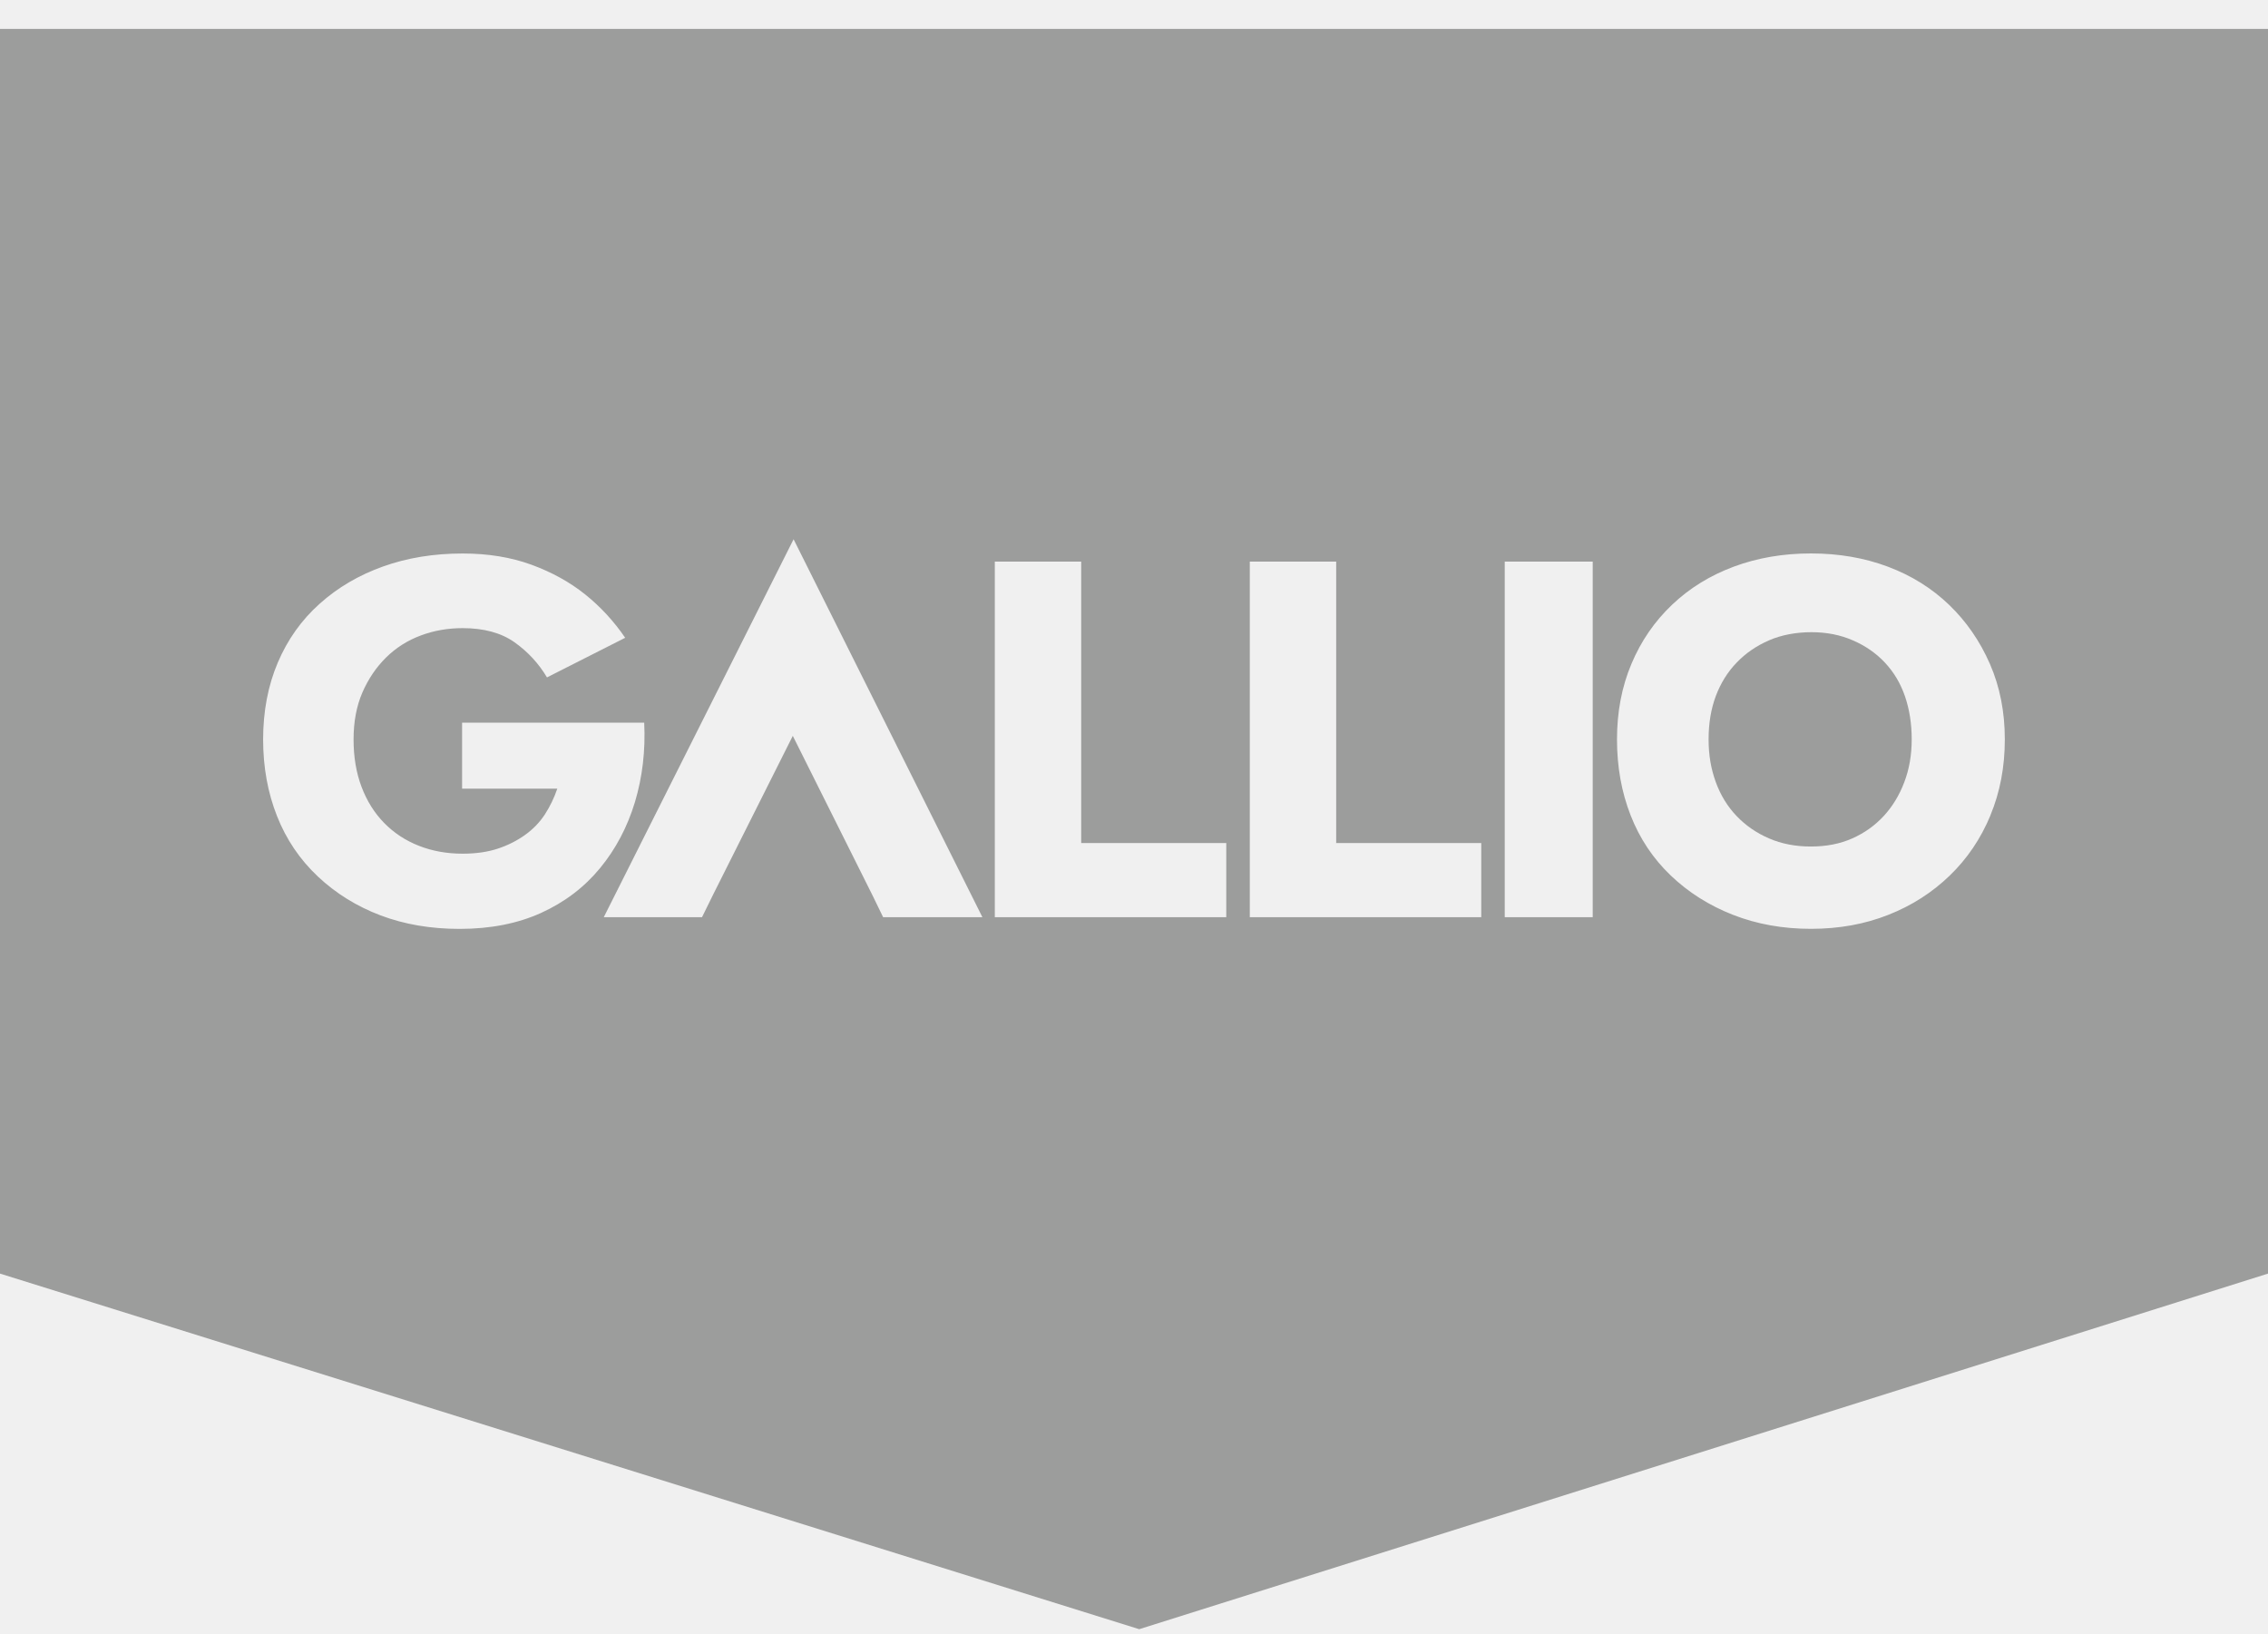
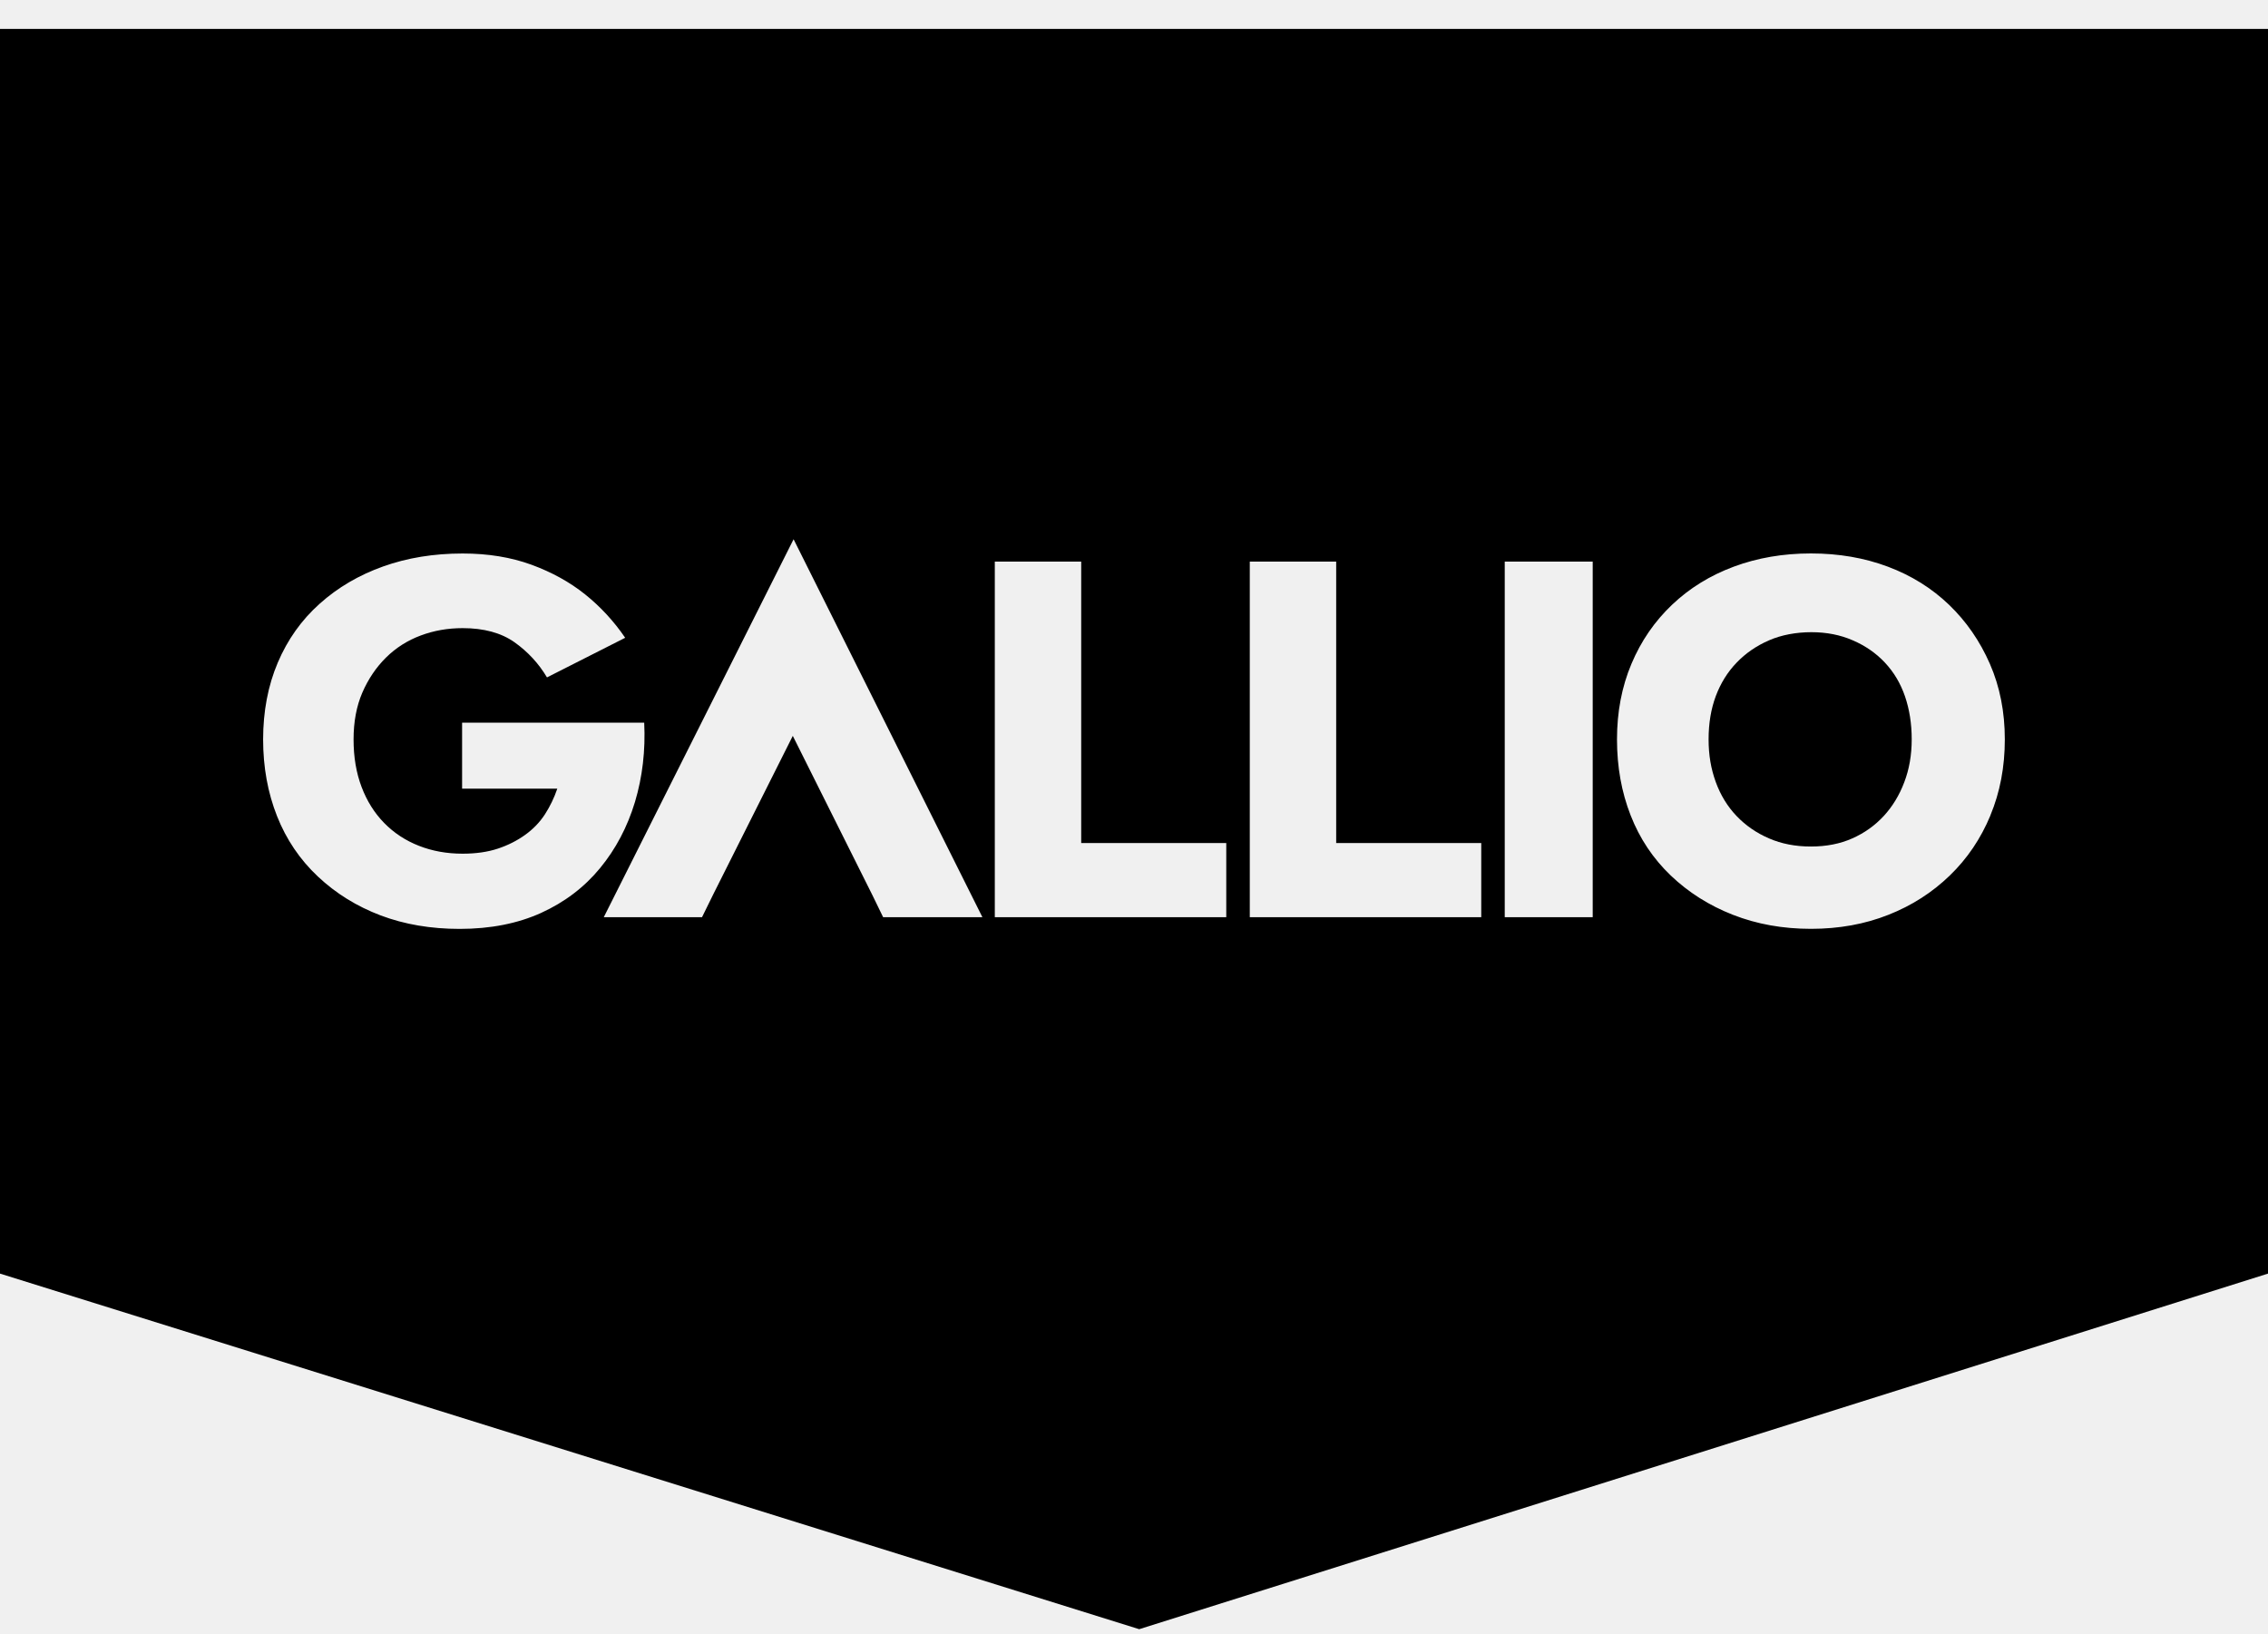
- <svg xmlns="http://www.w3.org/2000/svg" width="75" height="54" viewBox="0 0 75 54" fill="none">
+ <svg xmlns="http://www.w3.org/2000/svg" viewBox="0 0 75 54" fill="none">
  <g clip-path="url(#clip0_696_229)">
-     <path d="M62.334 21.912C62.039 21.599 61.685 21.352 61.271 21.174C60.858 20.993 60.4 20.904 59.901 20.904C59.402 20.904 58.911 20.993 58.498 21.174C58.084 21.354 57.726 21.599 57.427 21.912C57.125 22.225 56.897 22.596 56.738 23.02C56.58 23.445 56.501 23.921 56.501 24.447C56.501 24.972 56.58 25.422 56.738 25.858C56.897 26.295 57.128 26.671 57.427 26.983C57.726 27.296 58.084 27.544 58.498 27.722C58.911 27.902 59.373 27.991 59.883 27.991C60.394 27.991 60.851 27.902 61.254 27.722C61.656 27.544 62.002 27.296 62.292 26.983C62.58 26.671 62.809 26.297 62.971 25.867C63.136 25.437 63.218 24.964 63.218 24.447C63.218 23.93 63.143 23.458 62.996 23.026C62.848 22.596 62.626 22.223 62.331 21.91L62.334 21.912Z" fill="#9C9D9C" />
-     <path d="M0 0.956V42.113L37.672 53.871L75 42.113V0.956H0ZM17.897 30.185C17.12 30.537 16.221 30.715 15.2 30.715C14.248 30.715 13.377 30.567 12.589 30.27C11.802 29.972 11.109 29.544 10.513 28.984C9.917 28.424 9.466 27.757 9.161 26.986C8.855 26.212 8.701 25.368 8.701 24.449C8.701 23.53 8.861 22.674 9.185 21.912C9.508 21.15 9.97 20.5 10.57 19.964C11.171 19.425 11.872 19.015 12.671 18.73C13.471 18.444 14.347 18.302 15.299 18.302C16.139 18.302 16.896 18.426 17.571 18.672C18.246 18.919 18.838 19.245 19.348 19.653C19.858 20.062 20.301 20.542 20.674 21.089L18.088 22.399C17.815 21.94 17.459 21.554 17.017 21.239C16.575 20.926 16.003 20.77 15.299 20.77C14.811 20.77 14.349 20.85 13.914 21.013C13.476 21.176 13.093 21.419 12.765 21.743C12.438 22.066 12.176 22.455 11.982 22.902C11.789 23.35 11.692 23.867 11.692 24.449C11.692 25.031 11.78 25.554 11.956 26.019C12.132 26.484 12.38 26.881 12.704 27.212C13.027 27.542 13.41 27.794 13.852 27.967C14.294 28.141 14.776 28.228 15.297 28.228C15.739 28.228 16.128 28.172 16.463 28.061C16.797 27.95 17.098 27.798 17.364 27.607C17.631 27.416 17.848 27.19 18.02 26.927C18.189 26.664 18.326 26.382 18.429 26.078H15.281V23.895H21.303C21.348 24.814 21.246 25.687 20.998 26.517C20.747 27.346 20.362 28.076 19.841 28.708C19.32 29.34 18.671 29.833 17.892 30.187L17.897 30.185ZM29.204 30.328L28.848 29.596L26.217 24.332L23.598 29.549L23.215 30.328H19.966L26.243 17.831L32.487 30.328H29.204ZM40.551 30.328H32.897V18.57H35.754V27.876H40.551V30.328ZM48.983 30.328H41.329V18.57H44.186V27.876H48.983V30.328ZM52.669 30.328H49.76V18.57H52.669V30.328ZM65.822 26.96C65.505 27.726 65.056 28.391 64.478 28.949C63.9 29.509 63.222 29.944 62.446 30.25C61.669 30.558 60.816 30.713 59.886 30.713C58.955 30.713 58.095 30.558 57.308 30.25C56.52 29.942 55.834 29.507 55.249 28.949C54.664 28.389 54.222 27.726 53.923 26.96C53.622 26.193 53.472 25.355 53.472 24.449C53.472 23.543 53.63 22.709 53.949 21.953C54.266 21.198 54.715 20.546 55.293 19.997C55.872 19.447 56.551 19.028 57.334 18.737C58.117 18.446 58.966 18.3 59.886 18.3C60.805 18.3 61.652 18.446 62.428 18.737C63.205 19.028 63.88 19.449 64.452 19.997C65.023 20.546 65.474 21.198 65.804 21.953C66.134 22.709 66.297 23.541 66.297 24.449C66.297 25.357 66.139 26.193 65.82 26.96H65.822Z" fill="#9C9D9C" />
+     <path d="M62.334 21.912C62.039 21.599 61.685 21.352 61.271 21.174C60.858 20.993 60.4 20.904 59.901 20.904C59.402 20.904 58.911 20.993 58.498 21.174C58.084 21.354 57.726 21.599 57.427 21.912C57.125 22.225 56.897 22.596 56.738 23.02C56.58 23.445 56.501 23.921 56.501 24.447C56.501 24.972 56.58 25.422 56.738 25.858C56.897 26.295 57.128 26.671 57.427 26.983C57.726 27.296 58.084 27.544 58.498 27.722C58.911 27.902 59.373 27.991 59.883 27.991C60.394 27.991 60.851 27.902 61.254 27.722C61.656 27.544 62.002 27.296 62.292 26.983C62.58 26.671 62.809 26.297 62.971 25.867C63.136 25.437 63.218 24.964 63.218 24.447C63.218 23.93 63.143 23.458 62.996 23.026C62.848 22.596 62.626 22.223 62.331 21.91L62.334 21.912Z" fill="currentColor" />
+     <path d="M0 0.956V42.113L37.672 53.871L75 42.113V0.956H0ZM17.897 30.185C17.12 30.537 16.221 30.715 15.2 30.715C14.248 30.715 13.377 30.567 12.589 30.27C11.802 29.972 11.109 29.544 10.513 28.984C9.917 28.424 9.466 27.757 9.161 26.986C8.855 26.212 8.701 25.368 8.701 24.449C8.701 23.53 8.861 22.674 9.185 21.912C9.508 21.15 9.97 20.5 10.57 19.964C11.171 19.425 11.872 19.015 12.671 18.73C13.471 18.444 14.347 18.302 15.299 18.302C16.139 18.302 16.896 18.426 17.571 18.672C18.246 18.919 18.838 19.245 19.348 19.653C19.858 20.062 20.301 20.542 20.674 21.089L18.088 22.399C17.815 21.94 17.459 21.554 17.017 21.239C16.575 20.926 16.003 20.77 15.299 20.77C14.811 20.77 14.349 20.85 13.914 21.013C13.476 21.176 13.093 21.419 12.765 21.743C12.438 22.066 12.176 22.455 11.982 22.902C11.789 23.35 11.692 23.867 11.692 24.449C11.692 25.031 11.78 25.554 11.956 26.019C12.132 26.484 12.38 26.881 12.704 27.212C13.027 27.542 13.41 27.794 13.852 27.967C14.294 28.141 14.776 28.228 15.297 28.228C15.739 28.228 16.128 28.172 16.463 28.061C16.797 27.95 17.098 27.798 17.364 27.607C17.631 27.416 17.848 27.19 18.02 26.927C18.189 26.664 18.326 26.382 18.429 26.078H15.281V23.895H21.303C21.348 24.814 21.246 25.687 20.998 26.517C20.747 27.346 20.362 28.076 19.841 28.708C19.32 29.34 18.671 29.833 17.892 30.187L17.897 30.185ZM29.204 30.328L28.848 29.596L26.217 24.332L23.598 29.549L23.215 30.328H19.966L26.243 17.831L32.487 30.328H29.204ZM40.551 30.328H32.897V18.57H35.754V27.876H40.551V30.328ZM48.983 30.328H41.329V18.57H44.186V27.876H48.983V30.328ZM52.669 30.328H49.76V18.57H52.669V30.328ZM65.822 26.96C65.505 27.726 65.056 28.391 64.478 28.949C63.9 29.509 63.222 29.944 62.446 30.25C61.669 30.558 60.816 30.713 59.886 30.713C58.955 30.713 58.095 30.558 57.308 30.25C56.52 29.942 55.834 29.507 55.249 28.949C54.664 28.389 54.222 27.726 53.923 26.96C53.622 26.193 53.472 25.355 53.472 24.449C53.472 23.543 53.63 22.709 53.949 21.953C54.266 21.198 54.715 20.546 55.293 19.997C55.872 19.447 56.551 19.028 57.334 18.737C58.117 18.446 58.966 18.3 59.886 18.3C60.805 18.3 61.652 18.446 62.428 18.737C63.205 19.028 63.88 19.449 64.452 19.997C65.023 20.546 65.474 21.198 65.804 21.953C66.134 22.709 66.297 23.541 66.297 24.449C66.297 25.357 66.139 26.193 65.82 26.96H65.822Z" fill="currentColor" />
  </g>
  <defs>
    <clipPath id="clip0_696_229">
      <rect width="75" height="52.916" fill="white" transform="translate(0 0.955566)" />
    </clipPath>
  </defs>
</svg>
